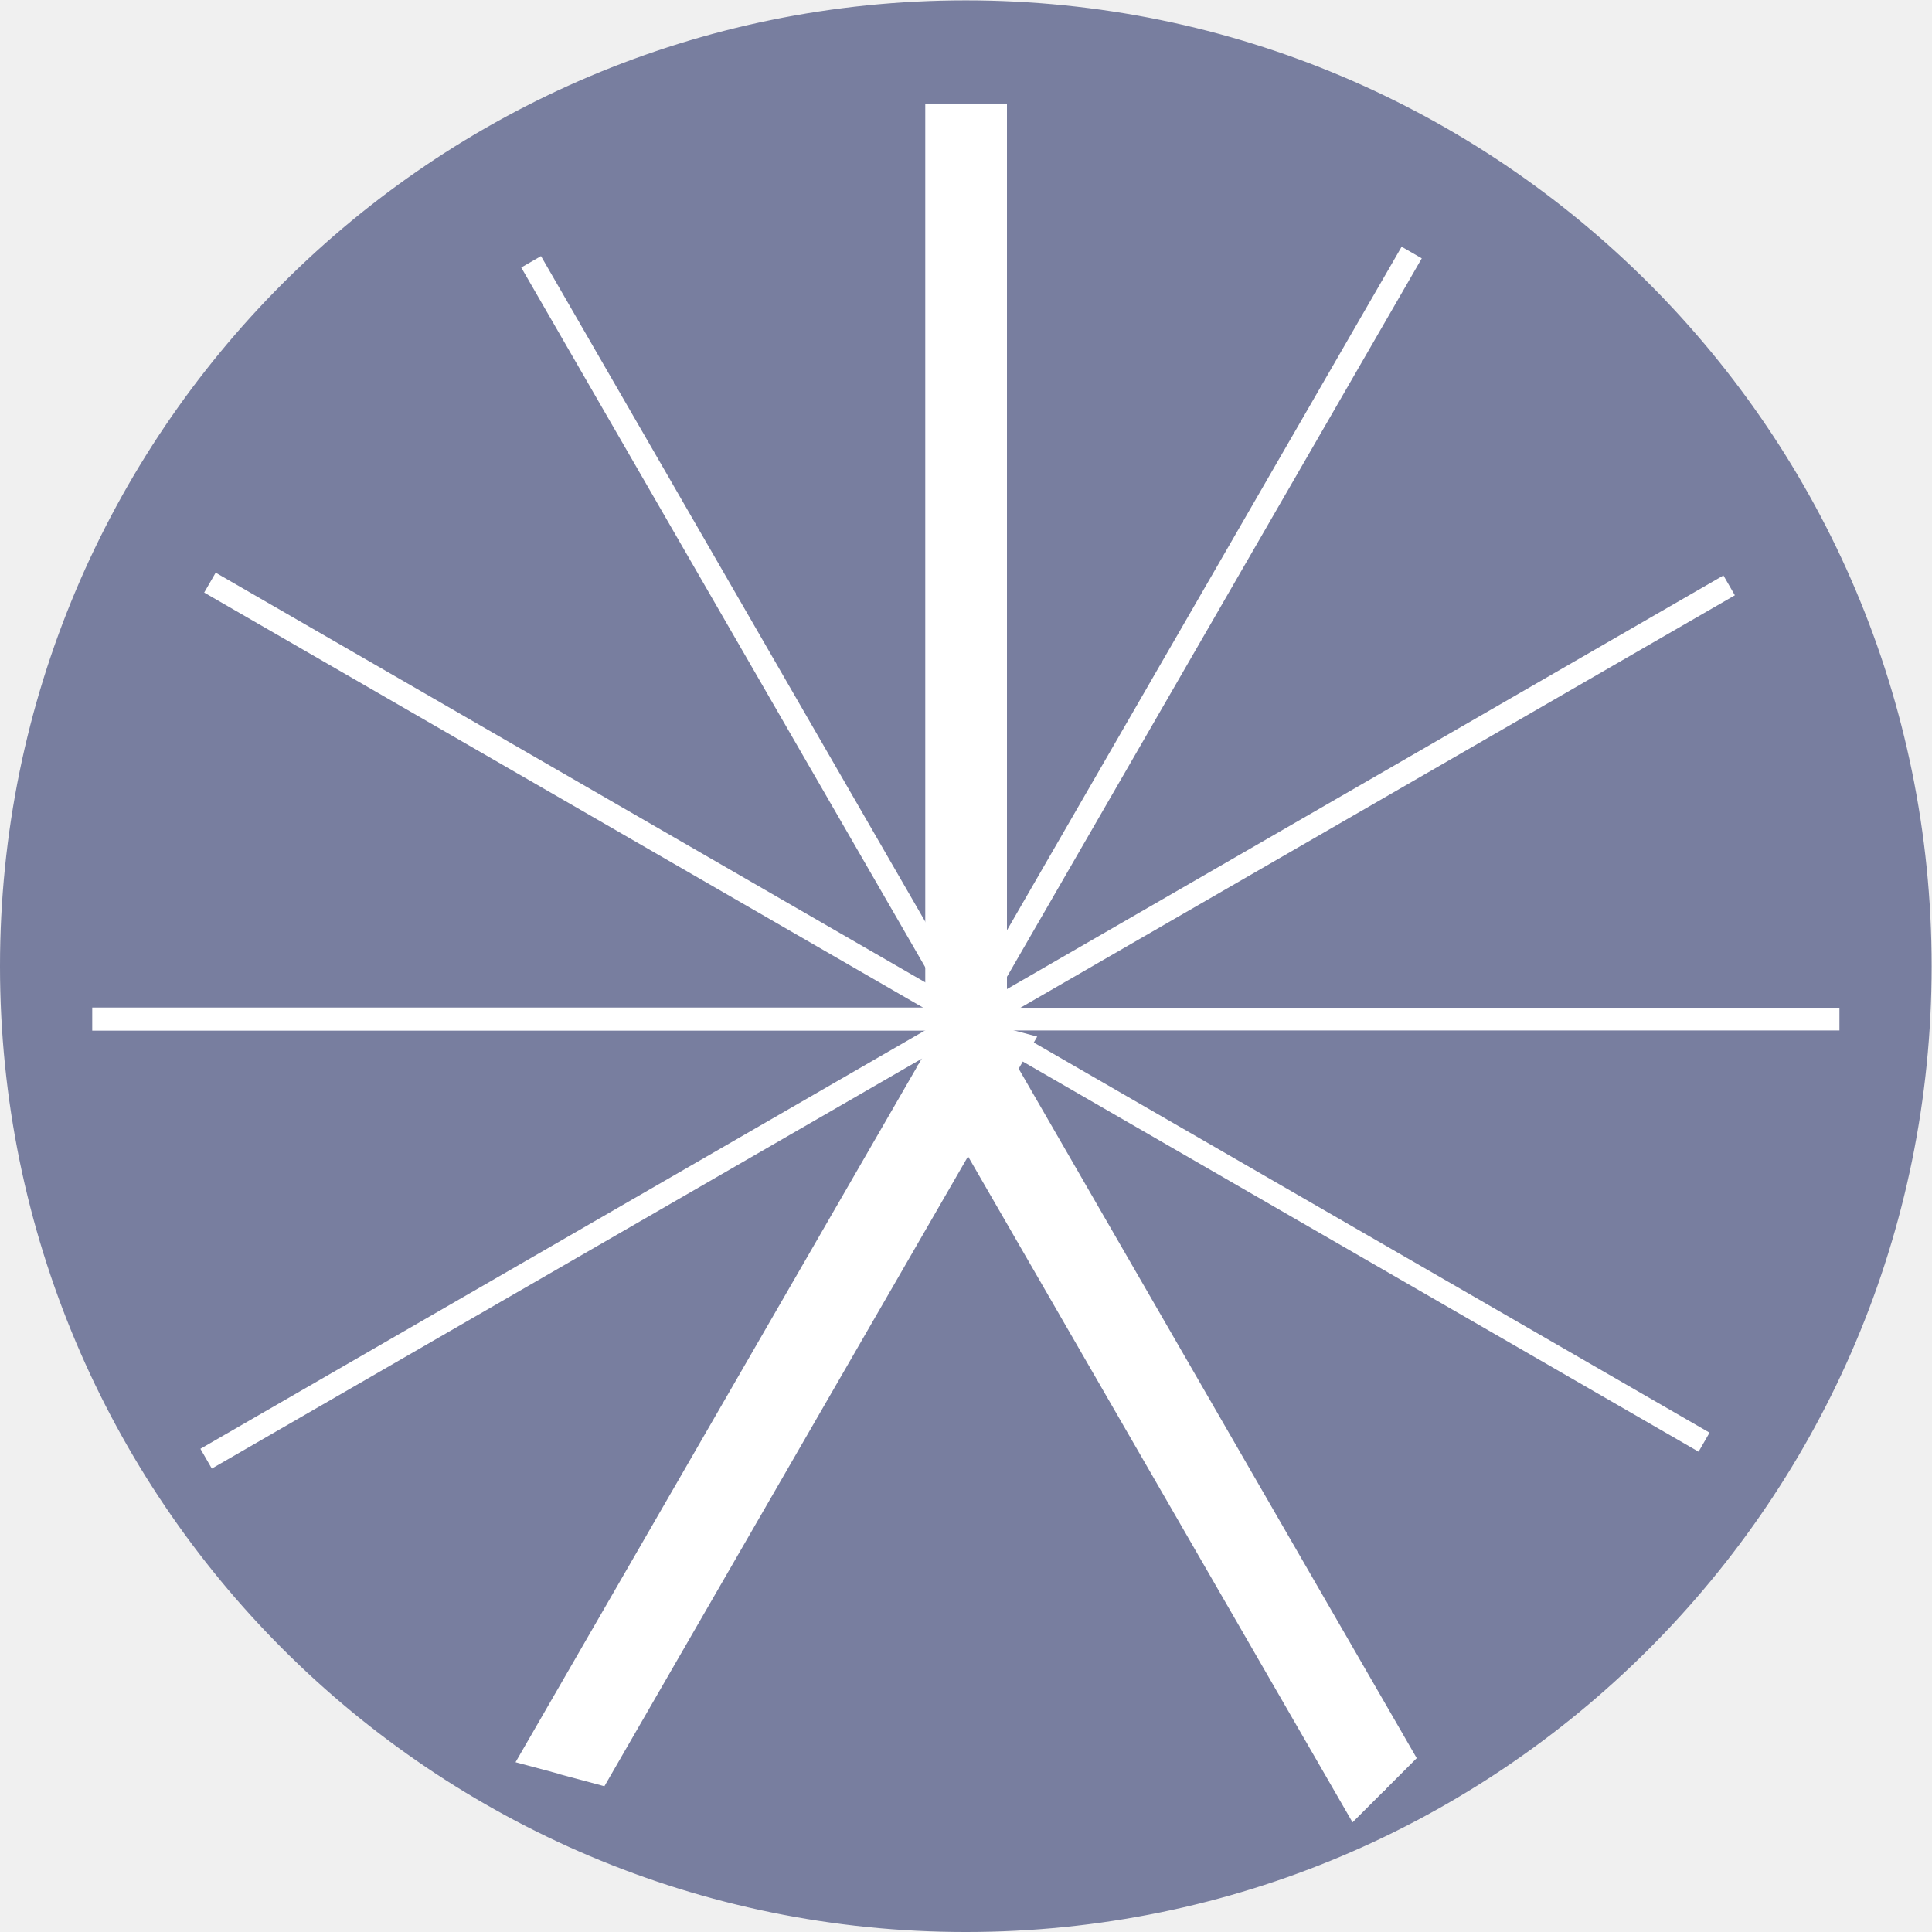
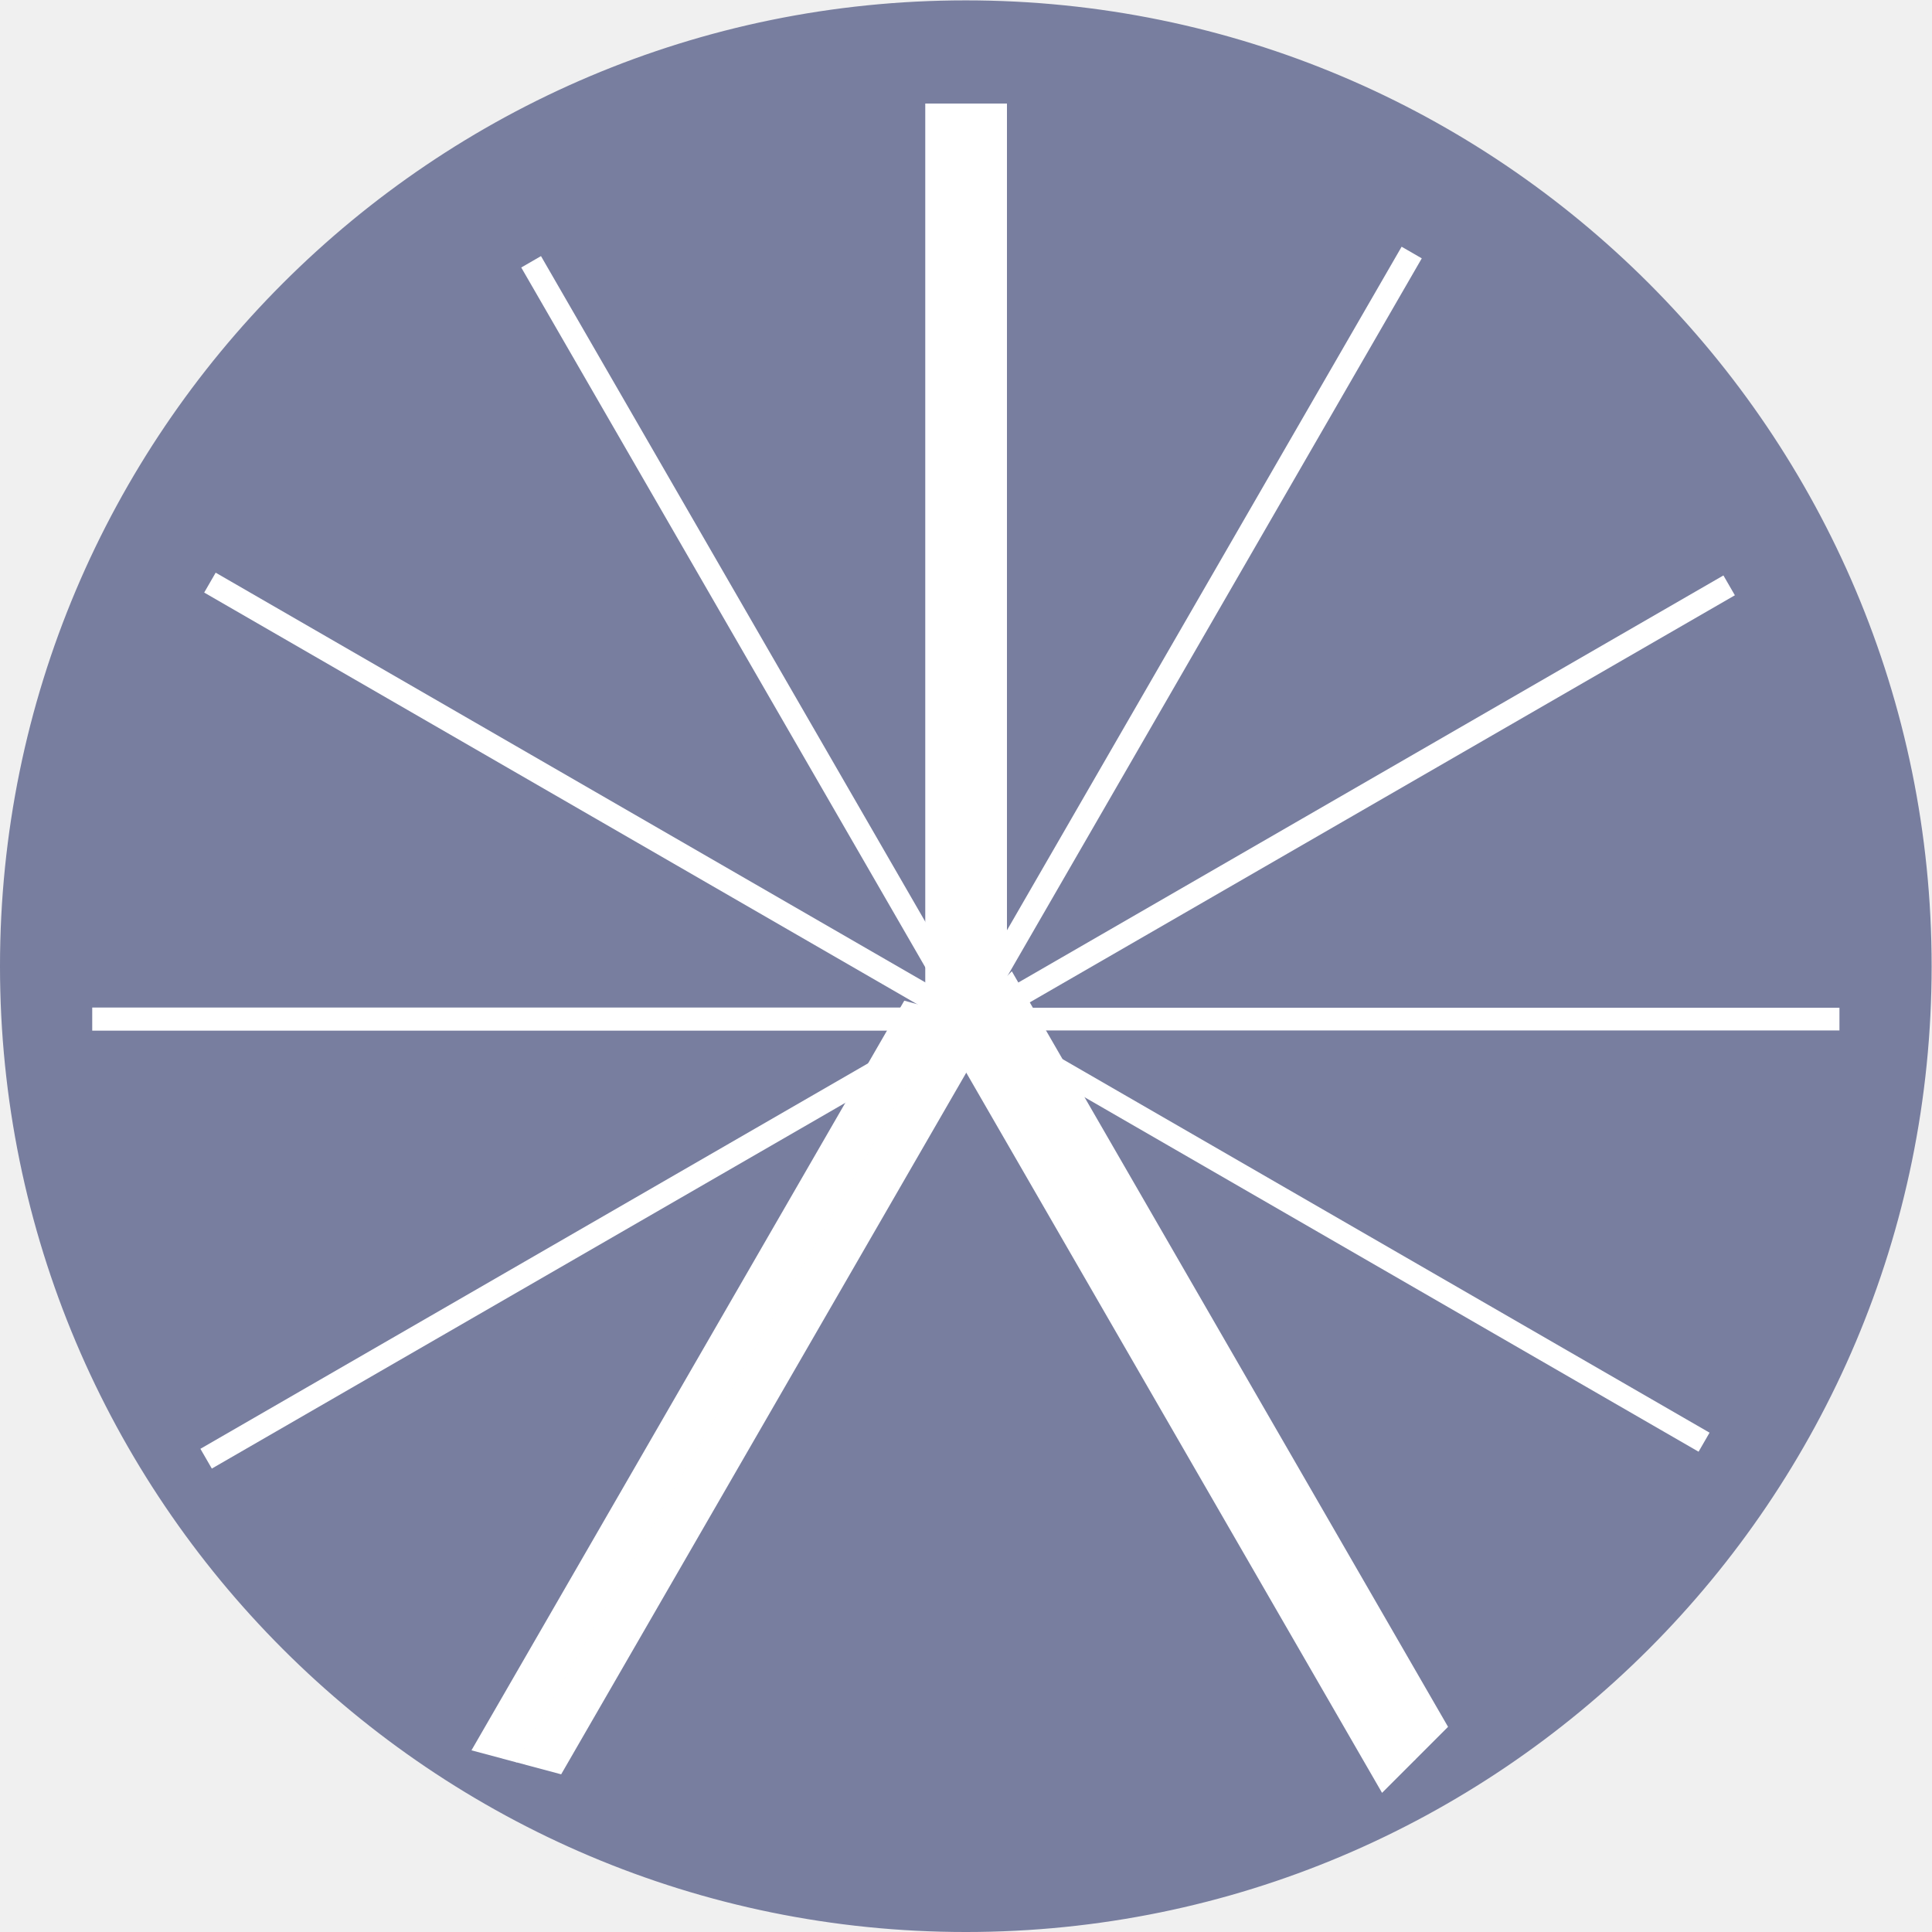
<svg xmlns="http://www.w3.org/2000/svg" xmlns:ns1="http://www.openswatchbook.org/uri/2009/osb" width="95" height="95" viewBox="0 0 95 95" id="svg2" version="1.1">
  <defs id="defs4">
    <linearGradient id="linearGradient6764" ns1:paint="solid">
      <stop style="stop-color:#000000;stop-opacity:1;" offset="0" id="stop6766" />
    </linearGradient>
    <linearGradient id="linearGradient6758" ns1:paint="solid">
      <stop style="stop-color:#ffffff;stop-opacity:1;" offset="0" id="stop6760" />
    </linearGradient>
    <linearGradient id="linearGradient6712" ns1:paint="solid">
      <stop style="stop-color:#4d4d4d;stop-opacity:1;" offset="0" id="stop6714" />
    </linearGradient>
    <linearGradient id="linearGradient6704" ns1:paint="gradient">
      <stop style="stop-color:#ffffff;stop-opacity:1;" offset="0" id="stop6706" />
      <stop style="stop-color:#ffffff;stop-opacity:0;" offset="1" id="stop6708" />
    </linearGradient>
    <linearGradient id="linearGradient6694" ns1:paint="solid">
      <stop style="stop-color:#ffffff;stop-opacity:1;" offset="0" id="stop6696" />
    </linearGradient>
    <linearGradient id="linearGradient6680" ns1:paint="gradient">
      <stop style="stop-color:#ffffff;stop-opacity:1;" offset="0" id="stop6682" />
      <stop style="stop-color:#ffffff;stop-opacity:0;" offset="1" id="stop6684" />
    </linearGradient>
    <linearGradient id="linearGradient6568" ns1:paint="solid">
      <stop style="stop-color:#b5b5b5;stop-opacity:1;" offset="0" id="stop6570" />
    </linearGradient>
  </defs>
  <g id="layer1" style="display:inline" transform="translate(-5.956823,-35.2622)">
    <g id="g6790" transform="matrix(0.7404283,0,0,0.7404283,-16.50564,-495.7017)">
      <circle transform="scale(-1,1)" r="63.64" cy="781.268" cx="-94.477" id="path3338" style="fill:#787e9f;fill-opacity:1;fill-rule:evenodd;stroke:#787e9f;stroke-width:1px;stroke-linecap:butt;stroke-linejoin:round;stroke-opacity:1" />
      <rect transform="scale(1,-1)" y="-784.383" x="91.784" height="60.403" width="5.425" id="rect4144" style="fill:#ffffff;fill-opacity:1;stroke:#000000;stroke-width:0.811;stroke-linejoin:round;stroke-opacity:0" />
      <rect transform="matrix(0,-1,-1,0,0,0)" y="-95.269" x="-785.549" height="58.807" width="1.535" id="rect4144-2" style="fill:#ffffff;fill-opacity:1;stroke:#000000;stroke-width:0.426;stroke-linejoin:round;stroke-opacity:0" />
      <rect transform="matrix(0,1,1,0,0,0)" y="94.729" x="784.028" height="57.766" width="1.508" id="rect4144-1" style="fill:#ffffff;fill-opacity:1;stroke:#000000;stroke-width:0.418;stroke-linejoin:round;stroke-opacity:0" />
      <rect transform="matrix(0.5,-0.8660254,-0.8660254,-0.5,0,0)" y="-474.683" x="-633.161" height="58.439" width="1.525" id="rect4144-2-6" style="fill:#ffffff;fill-opacity:1;stroke:#000000;stroke-width:0.423;stroke-linejoin:round;stroke-opacity:0" />
      <rect transform="matrix(0.5,0.8660254,0.8660254,-0.5,0,0)" y="-310.553" x="726.52" height="58.285" width="1.521" id="rect4144-2-6-3" style="fill:#ffffff;fill-opacity:1;stroke:#000000;stroke-width:0.422;stroke-linejoin:round;stroke-opacity:0" />
      <rect transform="matrix(0.8660254,0.5,0.5,-0.8660254,0,0)" y="-632.726" x="473.628" height="59.216" width="1.545" id="rect4144-2-6-3-2" style="fill:#ffffff;fill-opacity:1;stroke:#000000;stroke-width:0.429;stroke-linejoin:round;stroke-opacity:0" />
      <rect transform="matrix(0.8660254,-0.5,-0.5,-0.8660254,0,0)" y="-726.905" x="-311.183" height="58.014" width="1.514" id="rect4144-2-6-9" style="fill:#ffffff;fill-opacity:1;stroke:#000000;stroke-width:0.42;stroke-linejoin:round;stroke-opacity:0" />
-       <rect transform="matrix(-0.9659258,-0.258819,-0.5,0.8660254,0,0)" y="759.346" x="-492.78" height="57.484" width="3.106" id="rect4144-2-6-7" style="fill:#ffffff;fill-opacity:1;stroke:none;stroke-width:0.463;stroke-linecap:round;stroke-linejoin:round;stroke-miterlimit:4;stroke-dasharray:none;stroke-opacity:0" />
-       <rect transform="matrix(0.7071068,-0.7071068,-0.5,-0.8660254,0,0)" y="-701.514" x="-323.216" height="57.938" width="3.131" id="rect4144-2-6-7-8" style="fill:#ffffff;fill-opacity:1;fill-rule:nonzero;stroke:#000000;stroke-width:0.463;stroke-linecap:round;stroke-linejoin:round;stroke-miterlimit:4;stroke-dasharray:none;stroke-opacity:0" />
+       <rect transform="matrix(-0.9659258,-0.258819,-0.5,0.8660254,0,0)" y="759.338" x="-492.807" height="57.484" width="3.106" id="rect4144-2-6-7" style="fill:#ffffff;fill-opacity:1;stroke:none;stroke-width:0.463;stroke-linecap:round;stroke-linejoin:round;stroke-miterlimit:4;stroke-dasharray:none;stroke-opacity:0" />
+       <rect transform="matrix(0.7071068,-0.7071068,-0.5,-0.8660254,0,0)" y="-701.514" x="-323.343" height="57.938" width="3.131" id="rect4144-2-6-7-8" style="fill:#ffffff;fill-opacity:1;fill-rule:nonzero;stroke:#000000;stroke-width:0.463;stroke-linecap:round;stroke-linejoin:round;stroke-miterlimit:4;stroke-dasharray:none;stroke-opacity:0" />
      <rect transform="matrix(-0.5,-0.8660254,-0.8660254,0.5,0,0)" y="310.762" x="-727.694" height="58.099" width="1.516" id="rect4144-2-2" style="fill:#ffffff;fill-opacity:1;stroke:#000000;stroke-width:0.42;stroke-linejoin:round;stroke-opacity:0" />
      <rect transform="matrix(0.5,-0.8660254,-0.8660254,-0.5,0,0)" y="-530.718" x="-632.952" height="55.886" width="1.459" id="rect4144-2-2-0" style="fill:#ffffff;fill-opacity:1;stroke:#000000;stroke-width:0.404;stroke-linejoin:round;stroke-opacity:0" />
-       <rect transform="matrix(-0.9659258,-0.258819,-0.5,0.8660254,0,0)" y="759.359" x="-495.791" height="57.484" width="3.106" id="rect4144-2-6-7-3" style="display:inline;fill:#ffffff;fill-opacity:1;stroke:none;stroke-width:0.463;stroke-linecap:round;stroke-linejoin:round;stroke-miterlimit:4;stroke-dasharray:none;stroke-opacity:0" />
-       <rect transform="matrix(0.7071068,-0.7071068,-0.5,-0.8660254,0,0)" y="-701.513" x="-326.114" height="57.938" width="3.131" id="rect4144-2-6-7-8-6" style="display:inline;fill:#ffffff;fill-opacity:1;fill-rule:nonzero;stroke:#000000;stroke-width:0.463;stroke-linecap:round;stroke-linejoin:round;stroke-miterlimit:4;stroke-dasharray:none;stroke-opacity:0" />
+       <rect transform="matrix(-0.9659258,-0.258819,-0.5,0.8660254,0,0)" y="759.34" x="-489.747" height="57.484" width="3.106" id="rect4144-2-6-7-3" style="display:inline;fill:#ffffff;fill-opacity:1;stroke:none;stroke-width:0.463;stroke-linecap:round;stroke-linejoin:round;stroke-miterlimit:4;stroke-dasharray:none;stroke-opacity:0" />
+       <rect transform="matrix(0.7071068,-0.7071068,-0.5,-0.8660254,0,0)" y="-701.513" x="-320.275" height="57.938" width="3.131" id="rect4144-2-6-7-8-6" style="display:inline;fill:#ffffff;fill-opacity:1;fill-rule:nonzero;stroke:#000000;stroke-width:0.463;stroke-linecap:round;stroke-linejoin:round;stroke-miterlimit:4;stroke-dasharray:none;stroke-opacity:0" />
    </g>
  </g>
  <g id="layer2" style="display:inline" transform="translate(-5.956823,-35.2622)" />
</svg>
